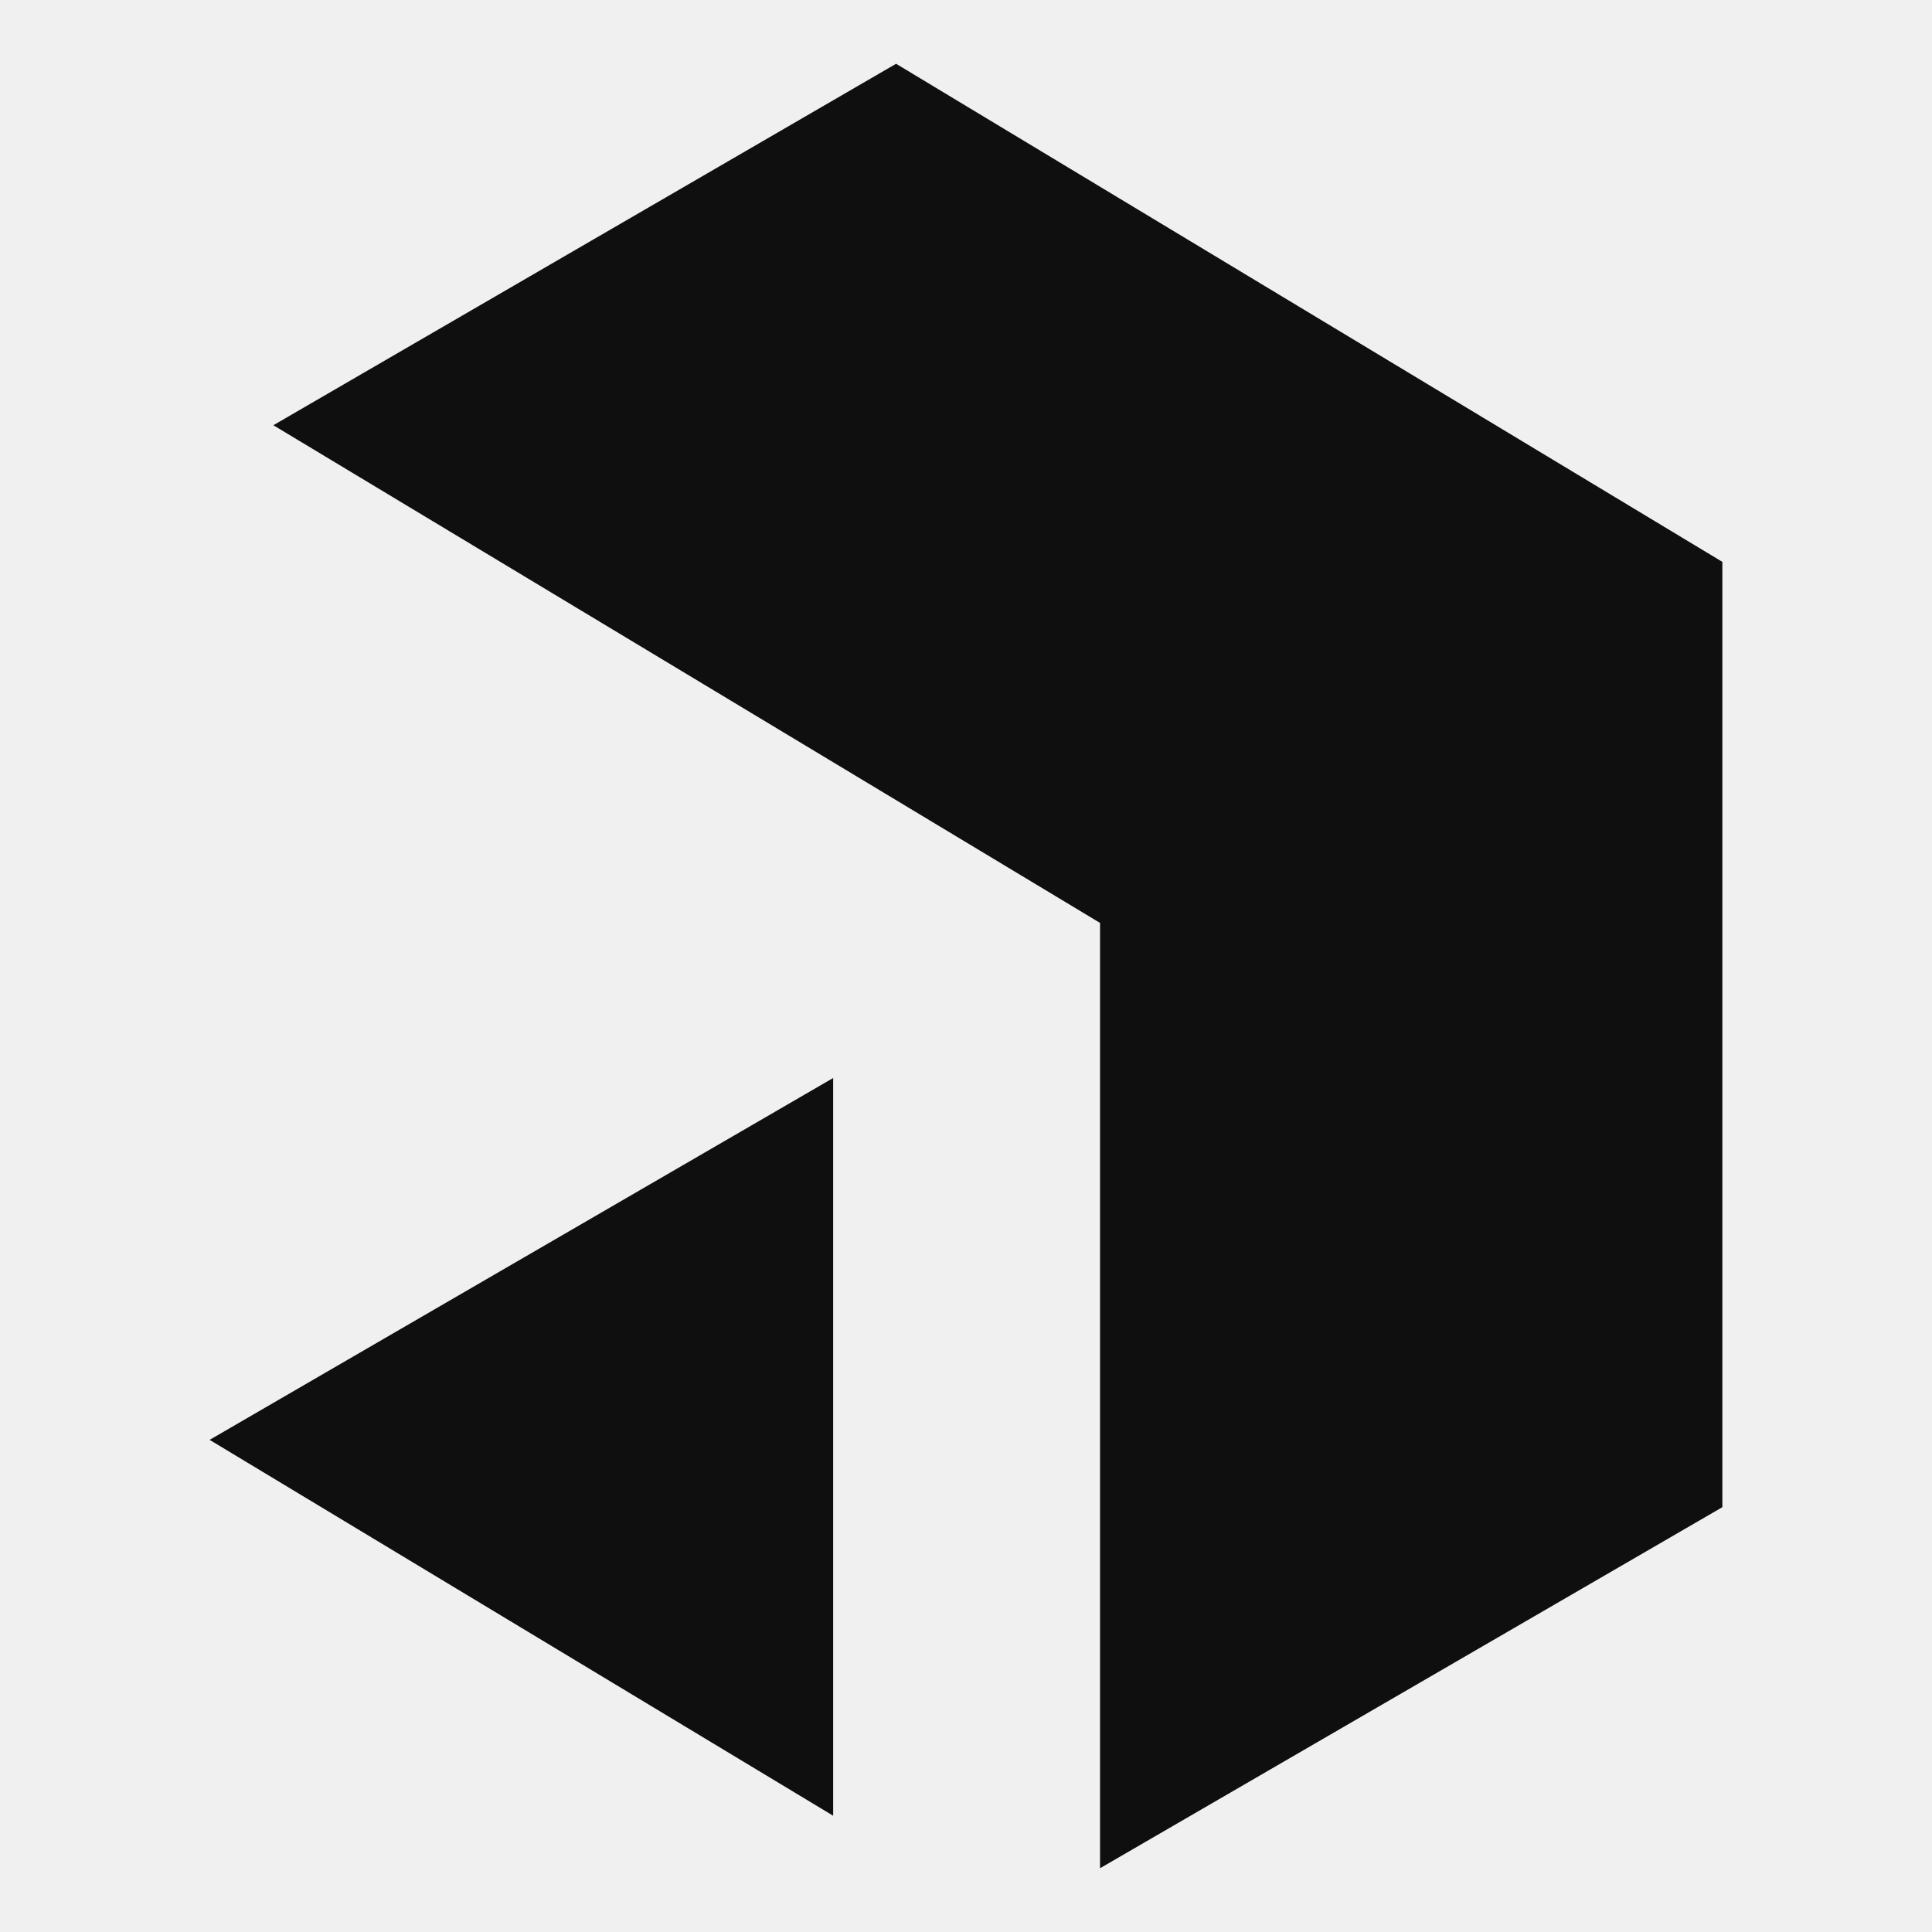
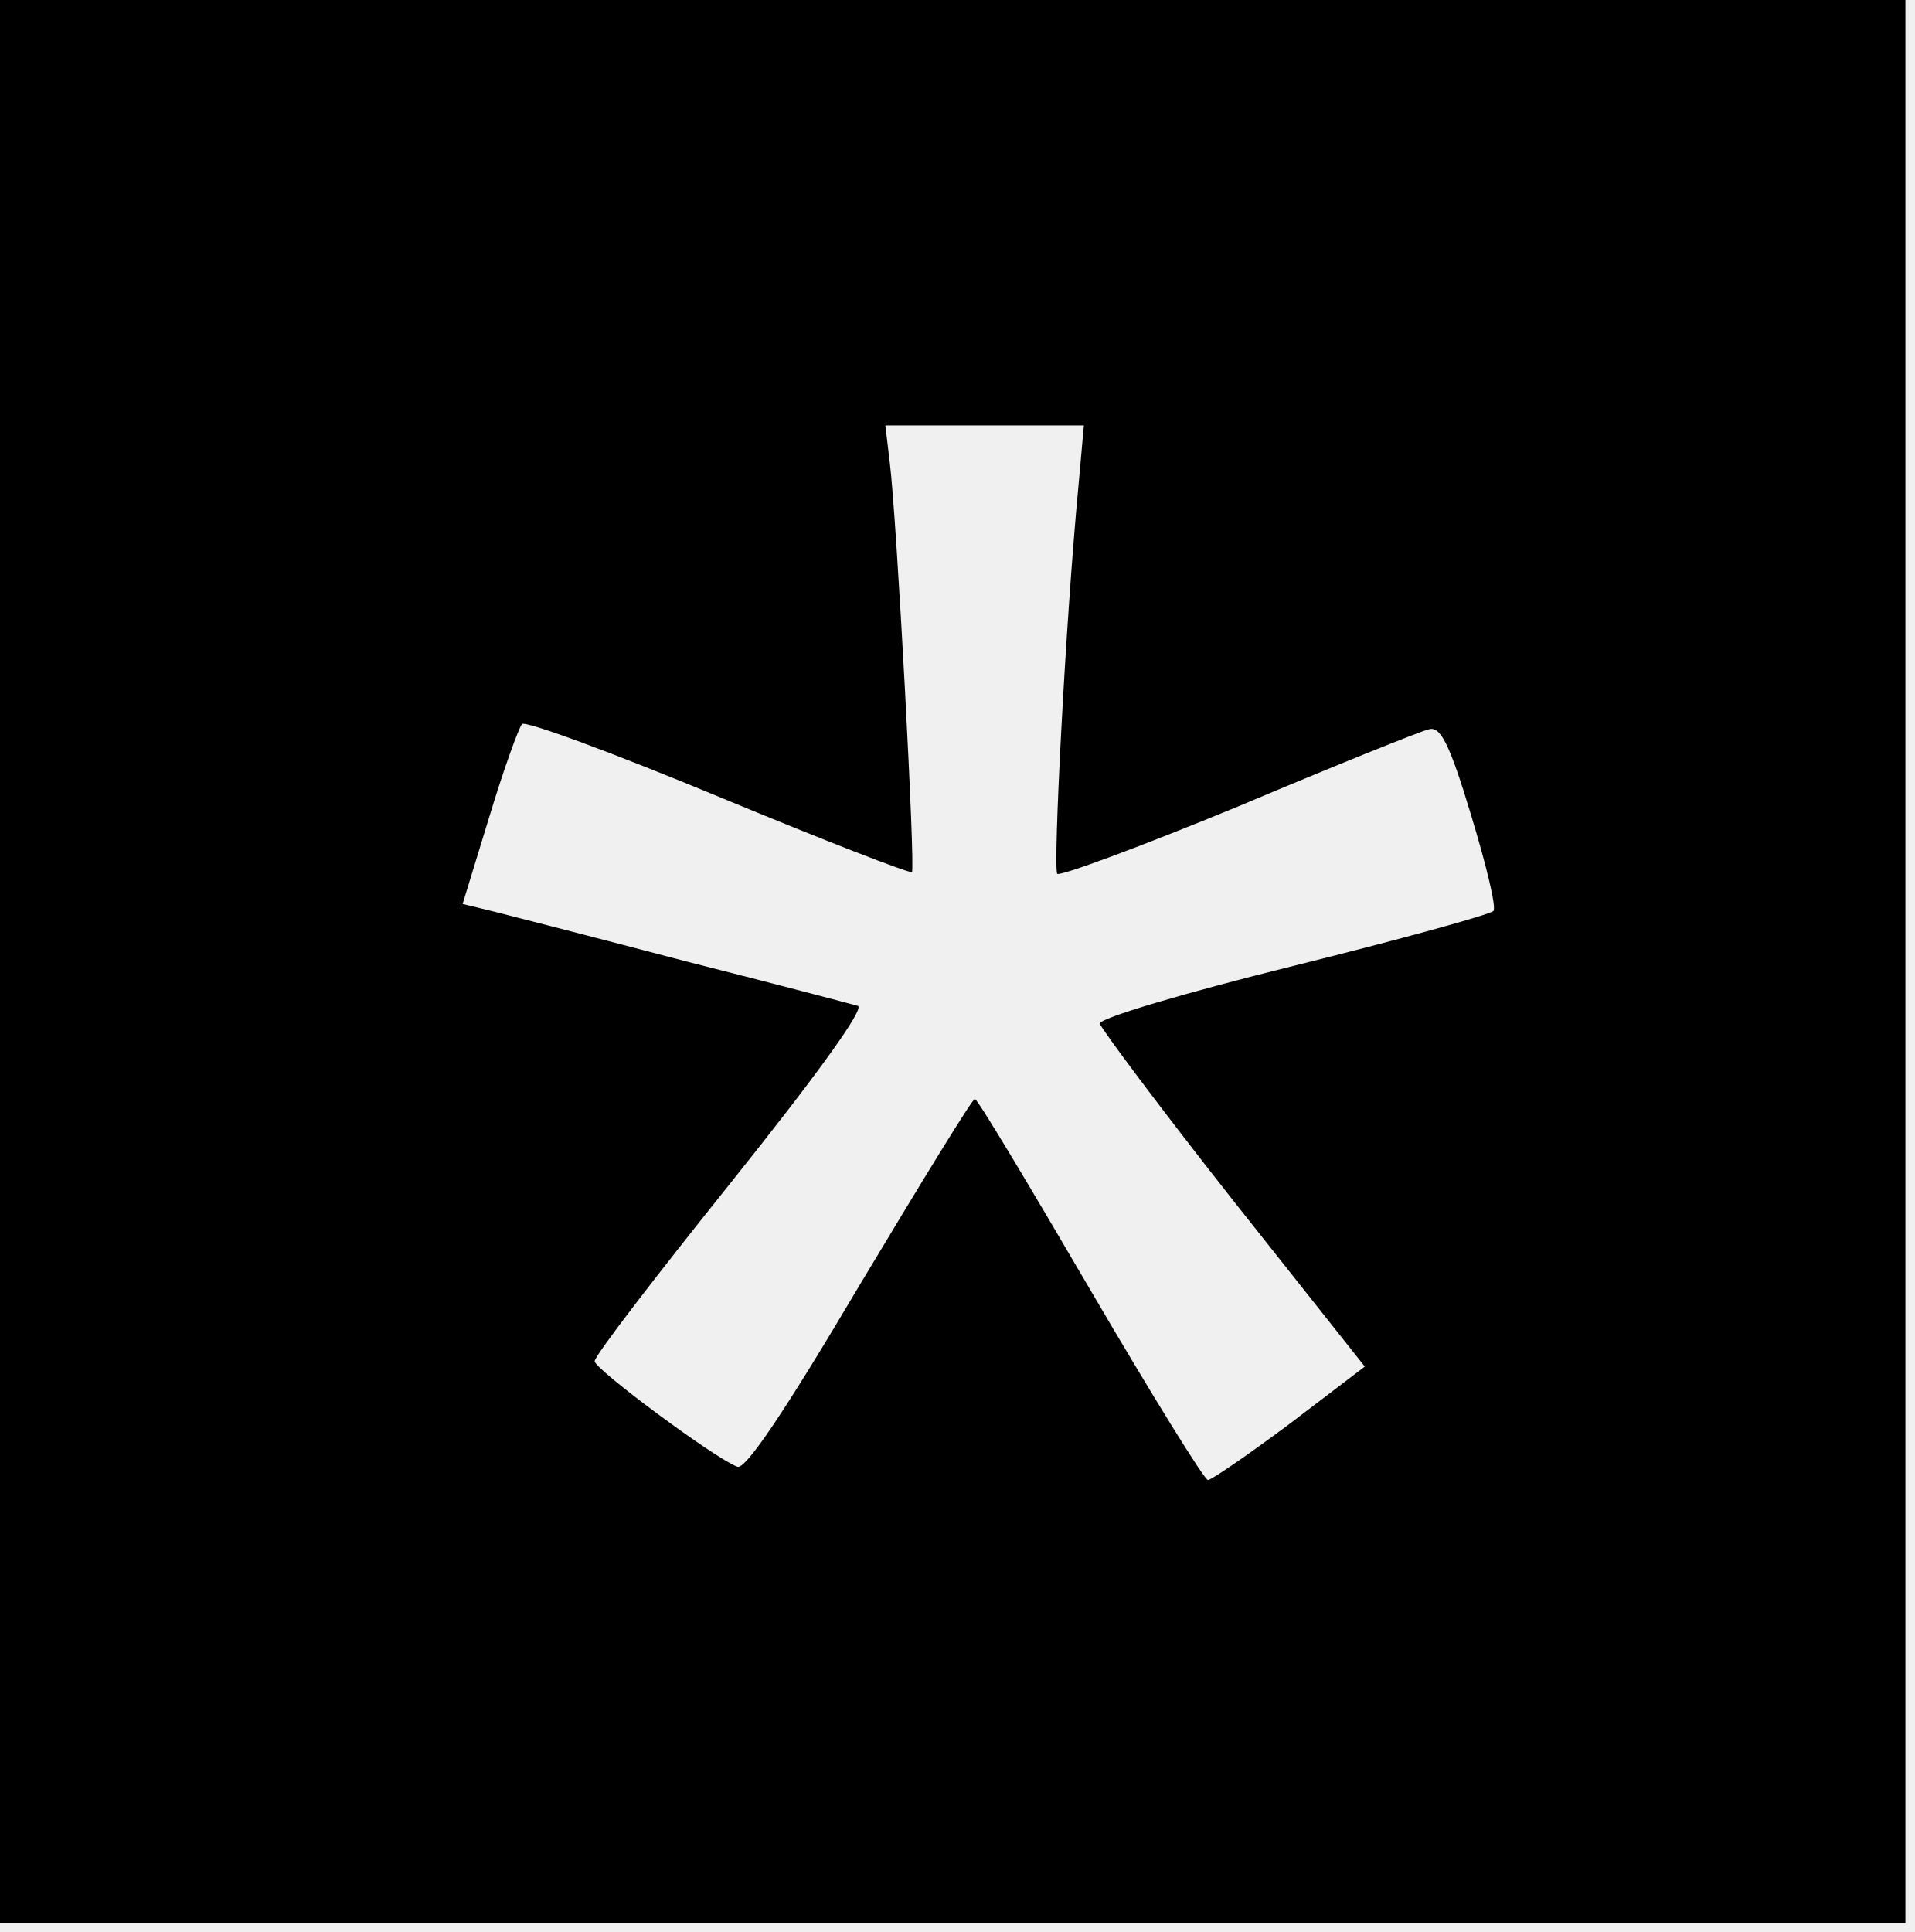
- <svg xmlns="http://www.w3.org/2000/svg" width="260" height="260" viewBox="0 0 260 260" fill="none">
-   <style>
-     path {
-       fill: #0F0F0F;
-     }
-     @media (prefers-color-scheme: dark) {
-       path {
-         fill: white;
-       }
-     }
-   </style>
-   <path d="M120.59 8.582L231.788 75.614V202.829L148.039 251.418V124.203L36.787 57.225L120.59 8.582Z" />
-   <path d="M112.123 244.353V145.073L28.211 193.769L112.123 244.353Z" />
+ <svg xmlns="http://www.w3.org/2000/svg" version="1.0" width="216" height="218" viewBox="0 0 216 218">
+   <g transform="translate(0,218) scale(0.1,-0.1)" fill="#000000" stroke="none">
+     <path d="M0 1095 l0 -1085 1075 0 1075 0 0 1085 0 1085 -1075 0 -1075 0 0 -1085z m1217 538 c-15 -158 -29 -434 -24 -439 3 -3 95 31 204 76 109 46 206 85 215 87 13 4 23 -14 48 -97 17 -56 29 -105 25 -108 -4 -4 -105 -32 -226 -62 -121 -30 -219 -59 -218 -65 1 -5 68 -95 150 -199 l149 -188 -84 -64 c-47 -35 -89 -64 -93 -64 -4 0 -64 97 -133 215 -69 118 -127 215 -130 215 -3 0 -61 -95 -130 -210 -84 -142 -129 -209 -138 -205 -25 9 -161 110 -161 119 -1 5 69 96 154 202 96 120 151 196 143 199 -7 2 -94 25 -193 50 -99 26 -196 51 -216 56 l-37 9 30 98 c16 53 33 100 37 105 4 4 104 -33 222 -82 118 -49 216 -87 218 -85 4 4 -17 397 -25 462 l-5 42 112 0 112 0 -6 -67z" />
+   </g>
</svg>
